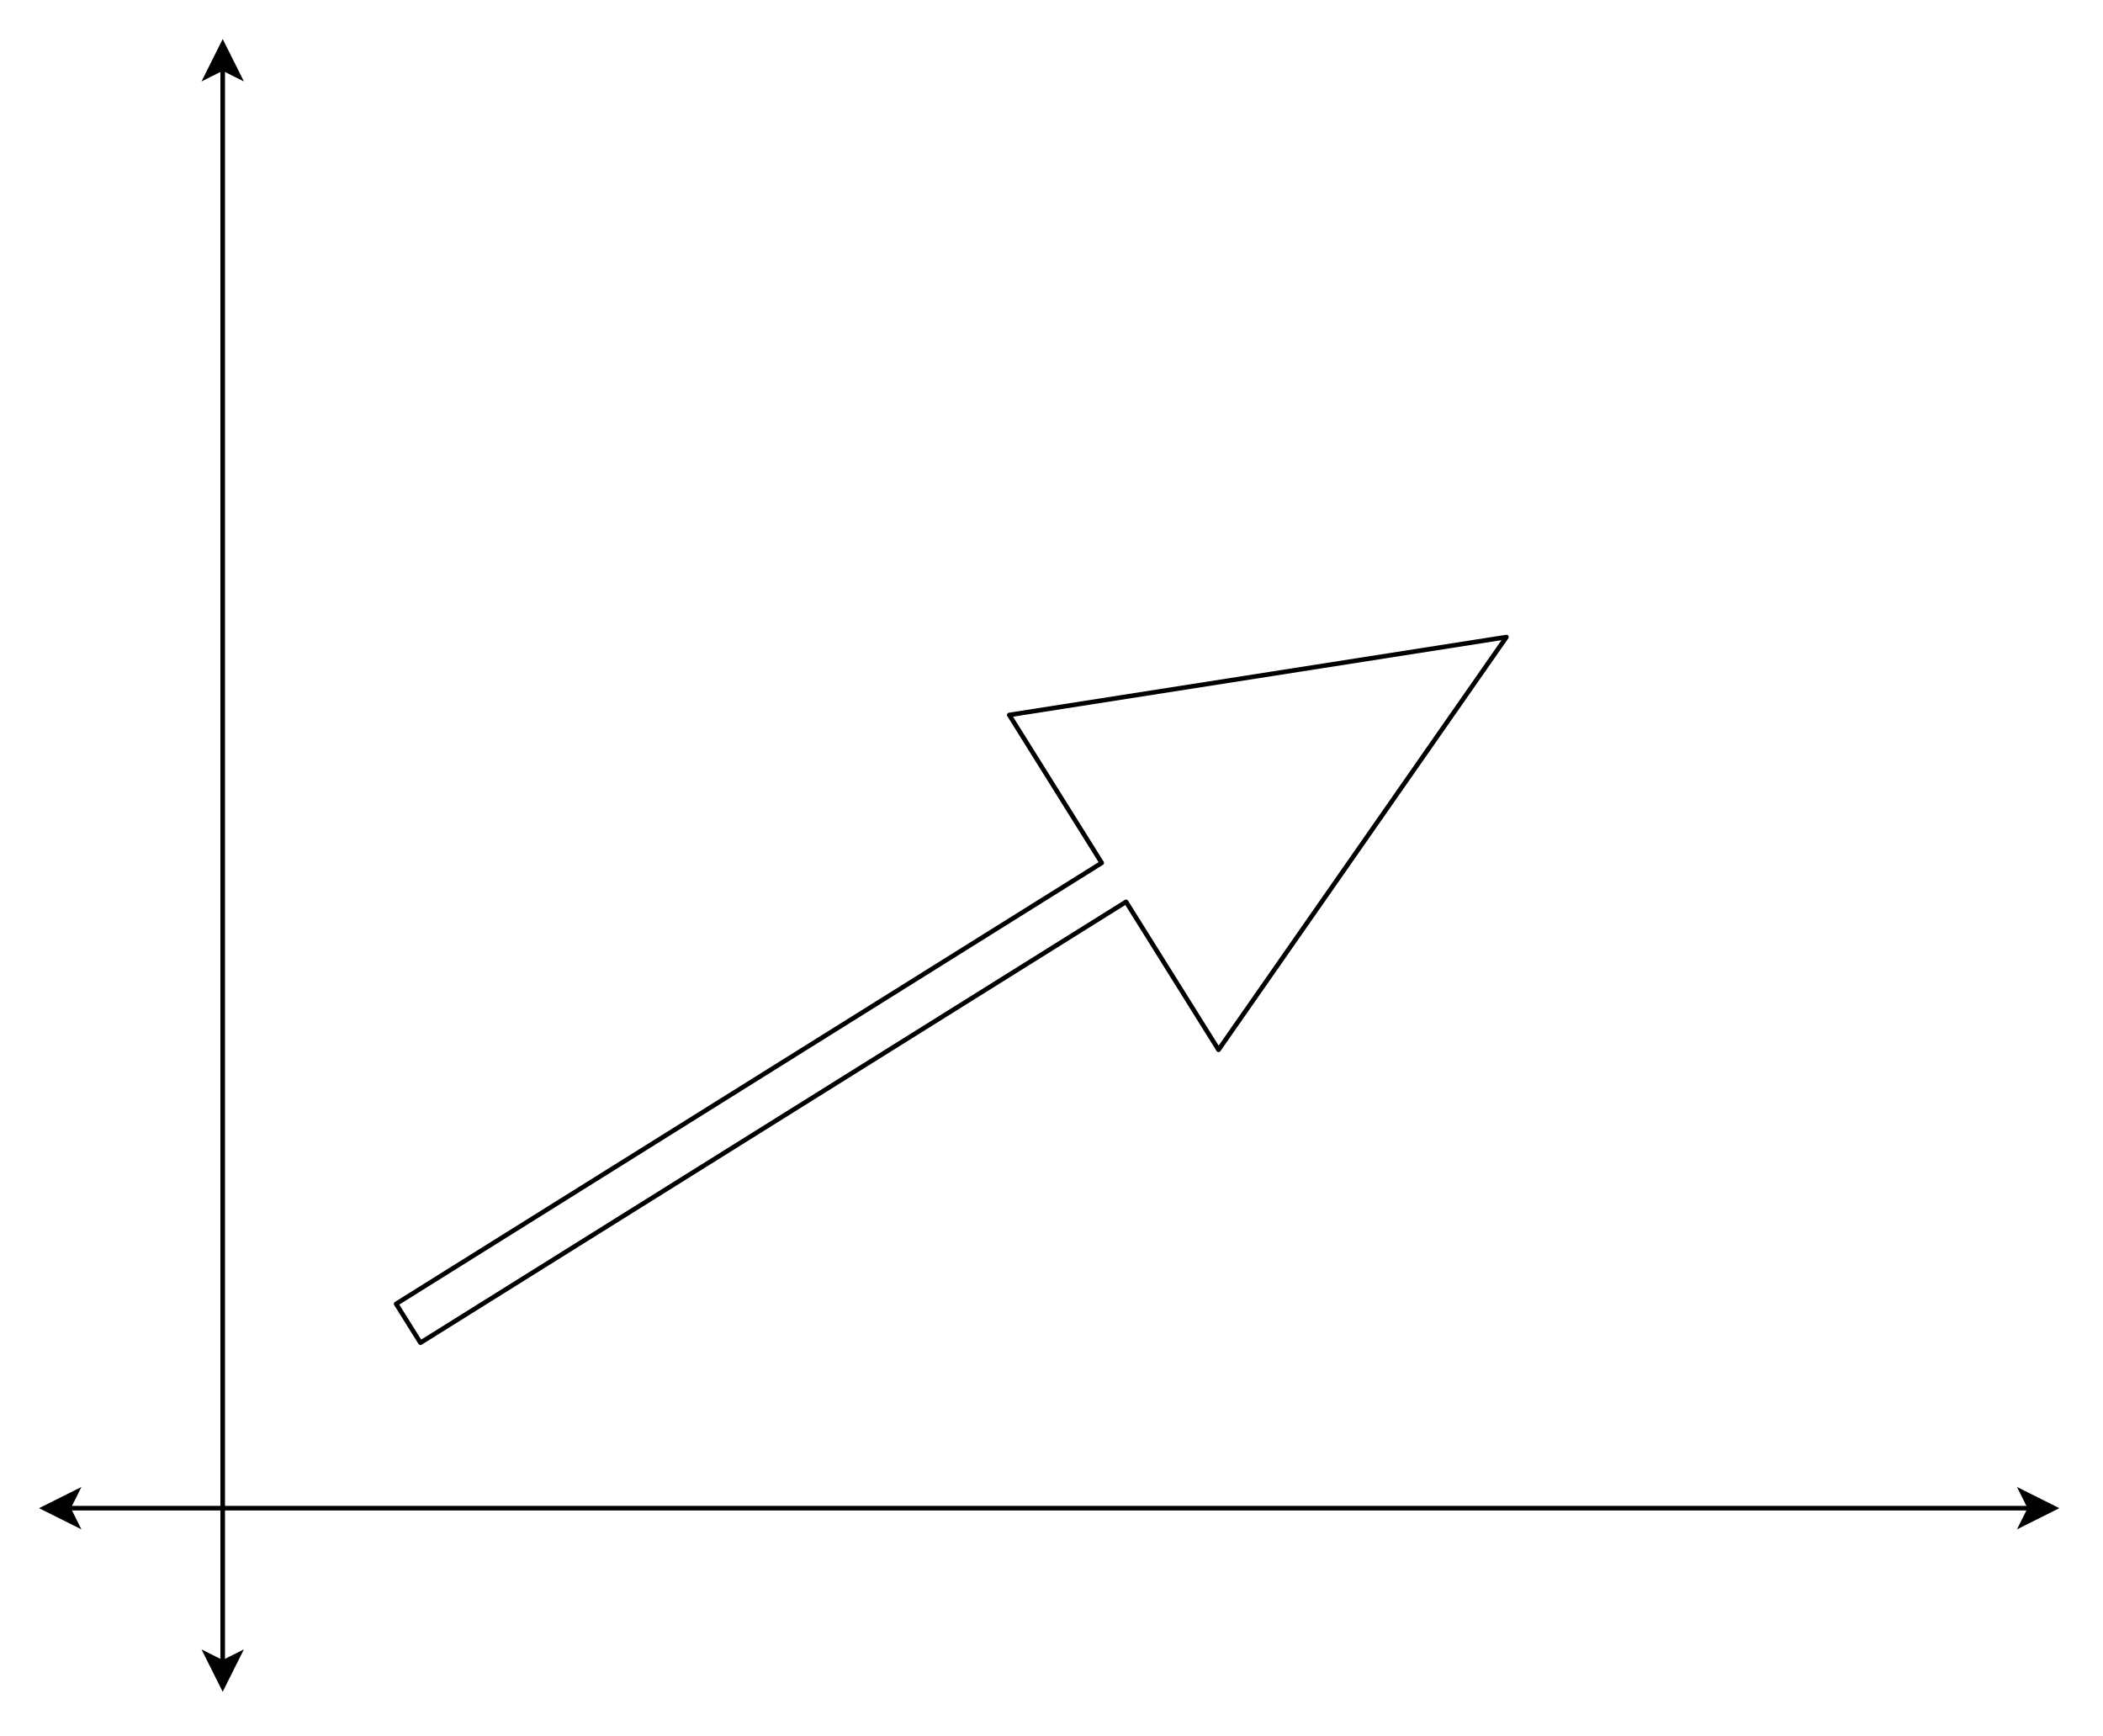
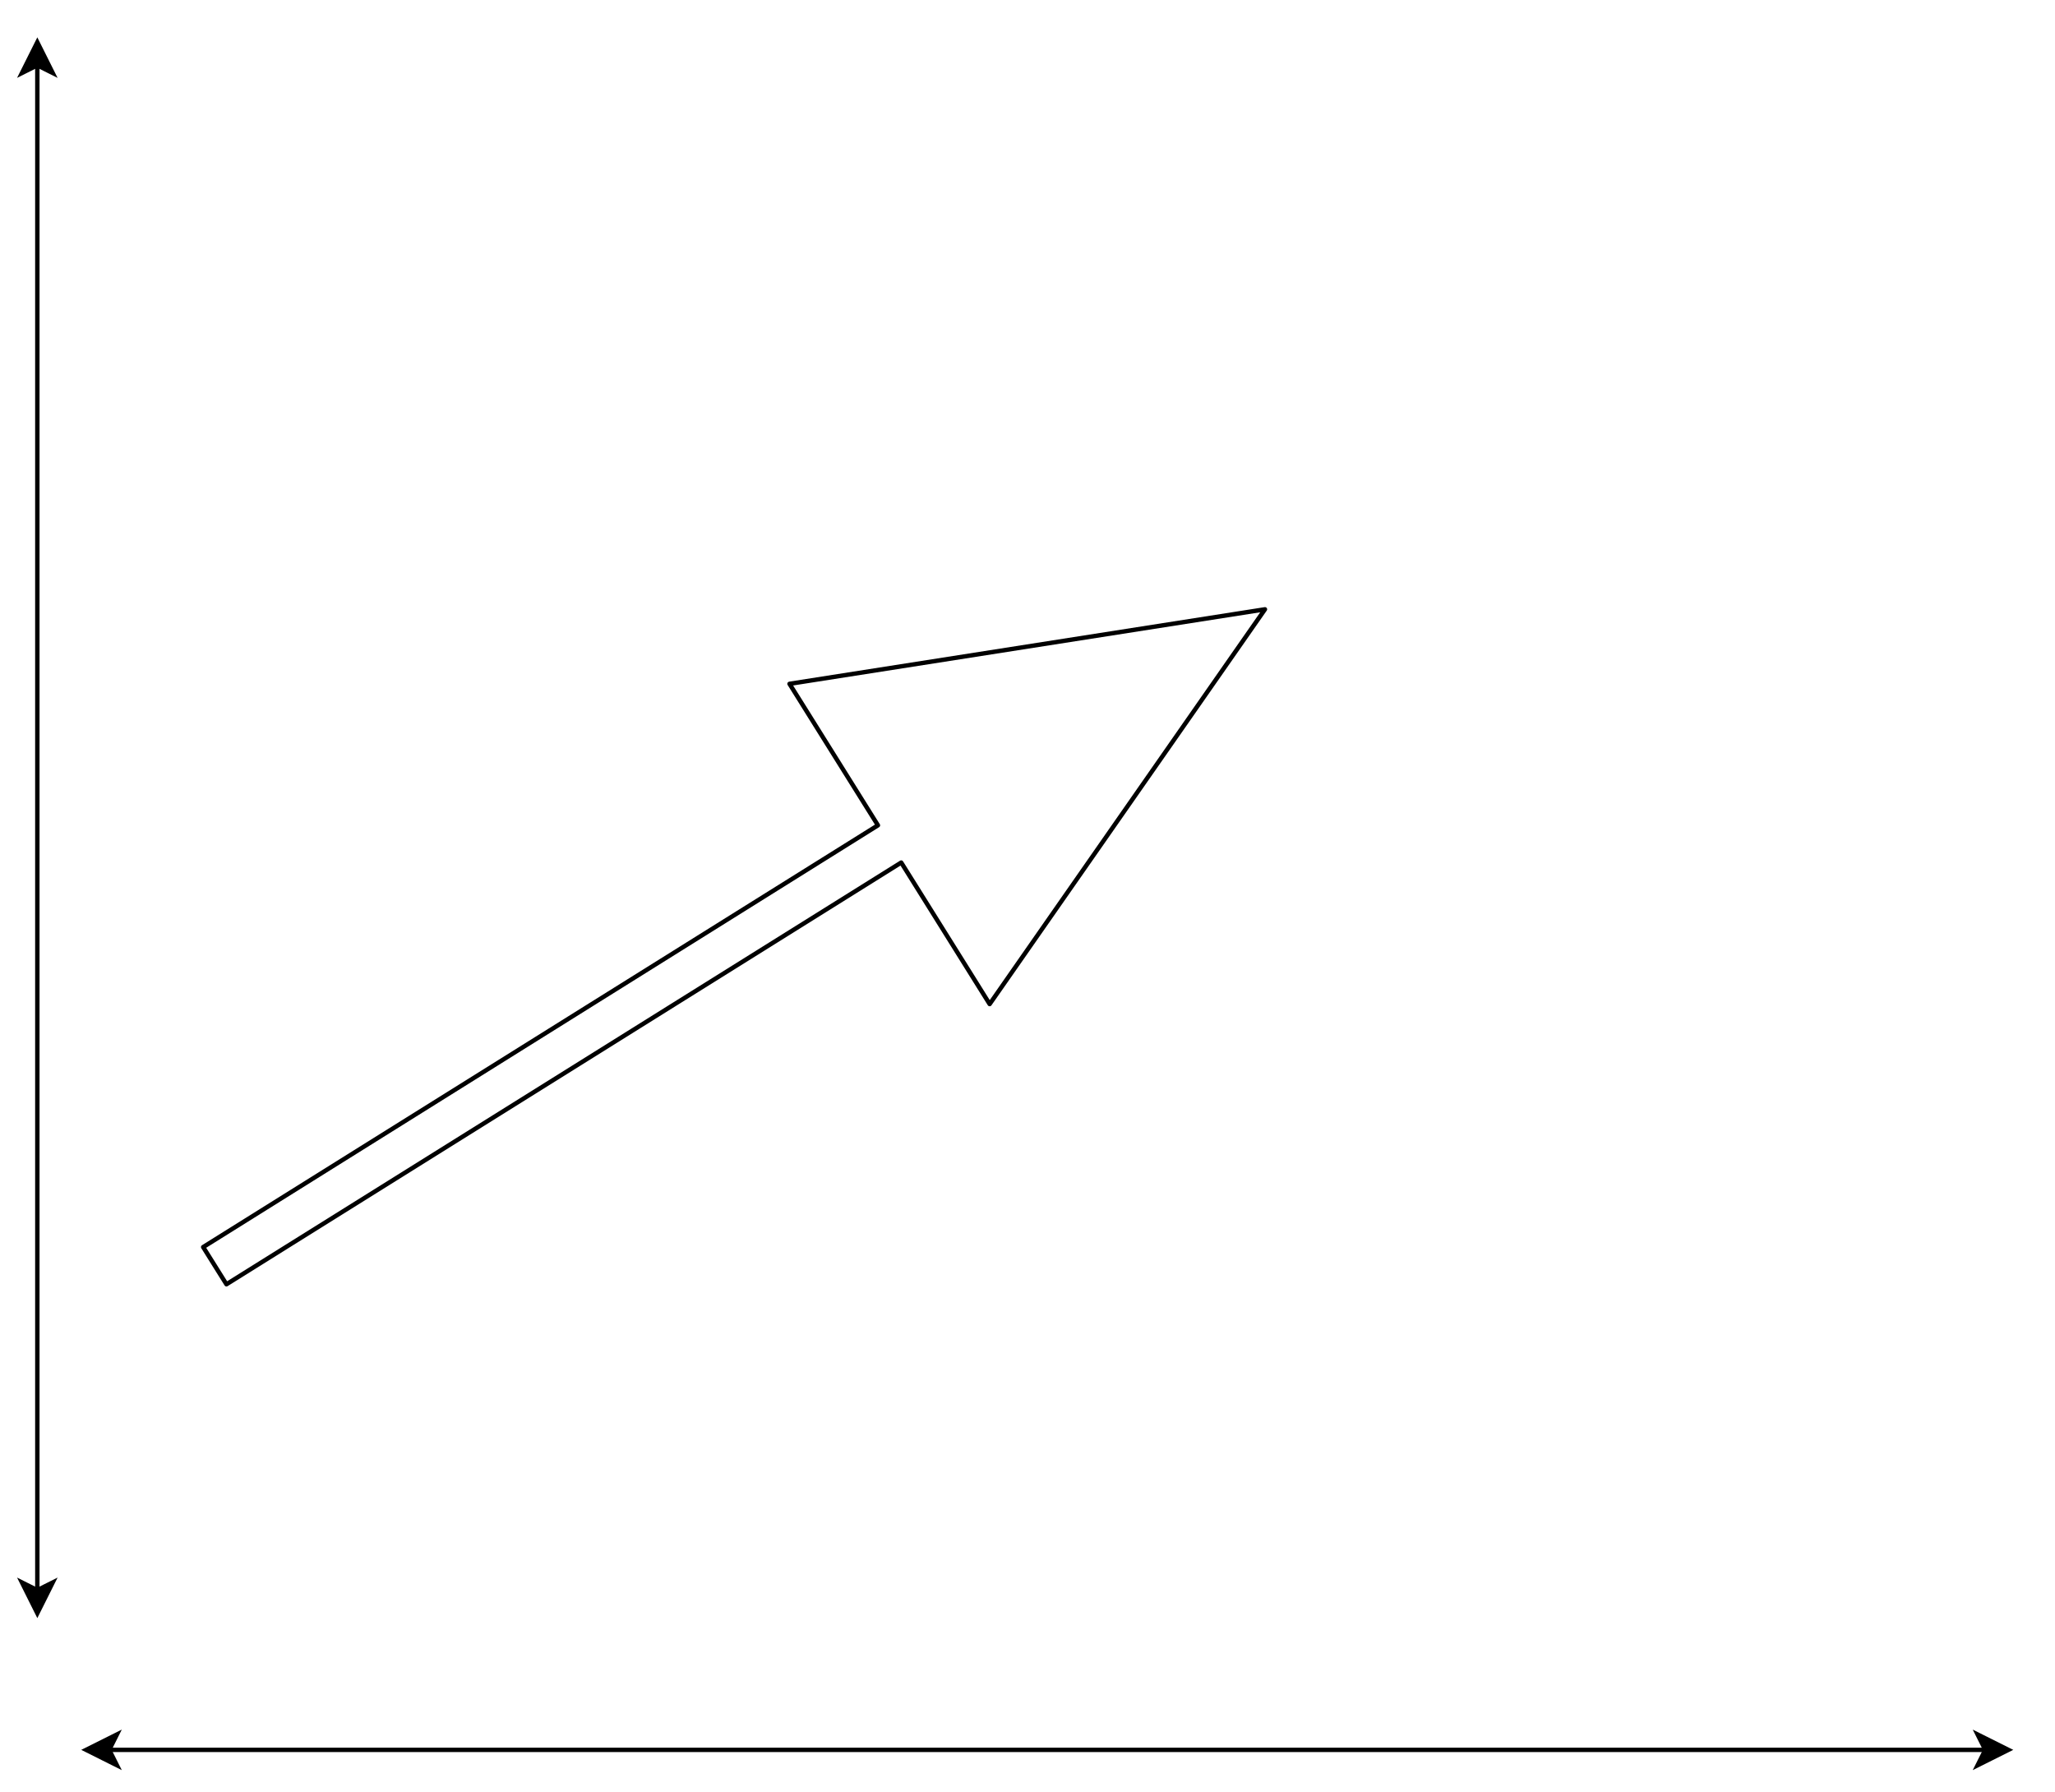
- <svg xmlns="http://www.w3.org/2000/svg" version="1.1" width="458px" height="378px" viewBox="-0.5 -0.5 458 378" content="&lt;mxfile host=&quot;app.diagrams.net&quot; modified=&quot;2021-09-19T16:12:59.339Z&quot; agent=&quot;5.0 (X11; Linux x86_64) AppleWebKit/537.36 (KHTML, like Gecko) Chrome/93.0.458.82 Safari/537.36&quot; etag=&quot;Fz79mNZCueQfV1UacvZn&quot; version=&quot;15.2.7&quot; type=&quot;github&quot;&gt;&lt;diagram id=&quot;esS2HNG6KFydLUVkfevG&quot; name=&quot;Page-1&quot;&gt;5ZVbT8IwFIB/zR4x28r1UblpDIkRE40vpq6HraFbsSsw+PUWd8o2hmKIJia+kPbr6enp+RrmkH6cjRVdRBPJQDi+yzKHDBzfb5Oe+d2BTQ5anWYOQsVZjrwCTPkWELpIl5xBWgnUUgrNF1UYyCSBQFcYVUquq2EzKaqnLmgINTANqKjTR850hLTtusXCNfAwwqN7diGmNhhBGlEm1yVEhg7pKyl1PoqzPohd72xf8n2jT1b3hSlI9Hc2zCbdYNvoDXsvyW0WzeHpdTRtoIwVFUu8MBarN7YDpu7FbjgTkF3uOuqQK0gYDgeBoGnKAwMjHQsDvHzddqvTyueolpALv2NIvXq8ELCKELzLGGQMWm1MwLrQ0MLWRiUBlikQVPNVVSPF1xDu0+1PuJPcVOK7+HA9qw3fLbFzmyKVSxUA7iq3/SARaVcTeZ2DRJqqEHQtkRmUrl2gD6vHDc/HN29qeL+FZ5K2/AcWMWg0vNOGj9pMTV36S8l/XWHzwGD7TIPN7olEv2zQ/7cGDxrfdM80WMvzQ/7MtPj/zsOLjyAZvgM=&lt;/diagram&gt;&lt;/mxfile&gt;" resource="https://app.diagrams.net/#Hmikee-AI%2FBitcoin-Price-Prediction%2Fmain%2Fnew.svg">
+ <svg xmlns="http://www.w3.org/2000/svg" version="1.1" width="468px" height="408px" viewBox="-0.5 -0.5 468 408" content="&lt;mxfile host=&quot;app.diagrams.net&quot; modified=&quot;2021-09-19T16:13:02.153Z&quot; agent=&quot;5.0 (X11; Linux x86_64) AppleWebKit/537.36 (KHTML, like Gecko) Chrome/93.0.458.82 Safari/537.36&quot; etag=&quot;LJcR6Sq52HdaDP_C3-VR&quot; version=&quot;15.2.7&quot; type=&quot;github&quot;&gt;&lt;diagram id=&quot;esS2HNG6KFydLUVkfevG&quot; name=&quot;Page-1&quot;&gt;5ZVRT8IwEIB/zR4x28rAPSoCGmNixETji6nrsTV2K3ZFBr/e4q6MMhVDNDHxhbRfr9frfQ3zyCCvxorOsivJQHihzyqPnHlh2COx+V2DZQ2ifrcGqeKsRkEDJnwFCH2kc86gdAK1lELzmQsTWRSQaIdRpeTCDZtK4Z46oym0wCShok3vONMZ0p7vNwvnwNMMj47tQk5tMIIyo0wuthAZemSgpNT1KK8GINa9s32p940+Wd0UpqDQ39kwvTpOVp14GD8Wl1X2DPdPo0kHZbxSMccLY7F6aTtg6p6th1MB1cm6ox45hYLh8CwRtCx5YmCmc2FAUK/bbvWjeo5qCTkK+4a0q8cLAXOE4F3GIHPQamkCFo2GCFubbQmwTIGgmr+6Gim+hnSTbnPCteSmktDHhxtYbfhuiZ3bFKWcqwRw13bbdxKRnpso6O8k0lSloFuJzGDr2g16t/qx4efxxYsa3qzggZRReMsyBp1OsN/whzZLU5f+UvJfVxi7je+SAw1GZE+iXzYY/luDxzuN9w802MrzQ/7MtPn/rsObjyAZvgE=&lt;/diagram&gt;&lt;/mxfile&gt;" resource="https://app.diagrams.net/#Hmikee-AI%2FBitcoin-Price-Prediction%2Fmain%2Fnew.svg">
  <defs />
  <g>
-     <path d="M 91.07 291.97 L 85.77 283.5 L 239.44 187.45 L 219.3 155.23 L 327.58 138.26 L 264.88 228.16 L 244.74 195.93 Z" fill="none" stroke="#000000" stroke-linejoin="round" stroke-miterlimit="10" pointer-events="all" />
-     <path d="M 14.37 328 L 441.63 328" fill="none" stroke="#000000" stroke-miterlimit="10" pointer-events="stroke" />
-     <path d="M 9.12 328 L 16.12 324.5 L 14.37 328 L 16.12 331.5 Z" fill="#000000" stroke="#000000" stroke-miterlimit="10" pointer-events="all" />
-     <path d="M 446.88 328 L 439.88 331.5 L 441.63 328 L 439.88 324.5 Z" fill="#000000" stroke="#000000" stroke-miterlimit="10" pointer-events="all" />
-     <path d="M 48 361.63 L 48 14.37" fill="none" stroke="#000000" stroke-miterlimit="10" pointer-events="stroke" />
-     <path d="M 48 366.88 L 44.5 359.88 L 48 361.63 L 51.5 359.88 Z" fill="#000000" stroke="#000000" stroke-miterlimit="10" pointer-events="all" />
-     <path d="M 48 9.12 L 51.5 16.12 L 48 14.37 L 44.5 16.12 Z" fill="#000000" stroke="#000000" stroke-miterlimit="10" pointer-events="all" />
+     <path d="M 51.07 291.97 L 45.77 283.5 L 199.44 187.45 L 179.3 155.23 L 287.58 138.26 L 224.88 228.16 L 204.74 195.93 Z" fill="none" stroke="#000000" stroke-linejoin="round" stroke-miterlimit="10" pointer-events="all" />
+     <path d="M 24.37 398 L 451.63 398" fill="none" stroke="#000000" stroke-miterlimit="10" pointer-events="stroke" />
+     <path d="M 19.12 398 L 26.12 394.5 L 24.37 398 L 26.12 401.5 Z" fill="#000000" stroke="#000000" stroke-miterlimit="10" pointer-events="all" />
+     <path d="M 456.88 398 L 449.88 401.5 L 451.63 398 L 449.88 394.5 Z" fill="#000000" stroke="#000000" stroke-miterlimit="10" pointer-events="all" />
+     <path d="M 8 361.63 L 8 14.37" fill="none" stroke="#000000" stroke-miterlimit="10" pointer-events="stroke" />
+     <path d="M 8 366.88 L 4.5 359.88 L 8 361.63 L 11.5 359.88 Z" fill="#000000" stroke="#000000" stroke-miterlimit="10" pointer-events="all" />
+     <path d="M 8 9.12 L 11.5 16.12 L 8 14.37 L 4.5 16.12 Z" fill="#000000" stroke="#000000" stroke-miterlimit="10" pointer-events="all" />
  </g>
</svg>
